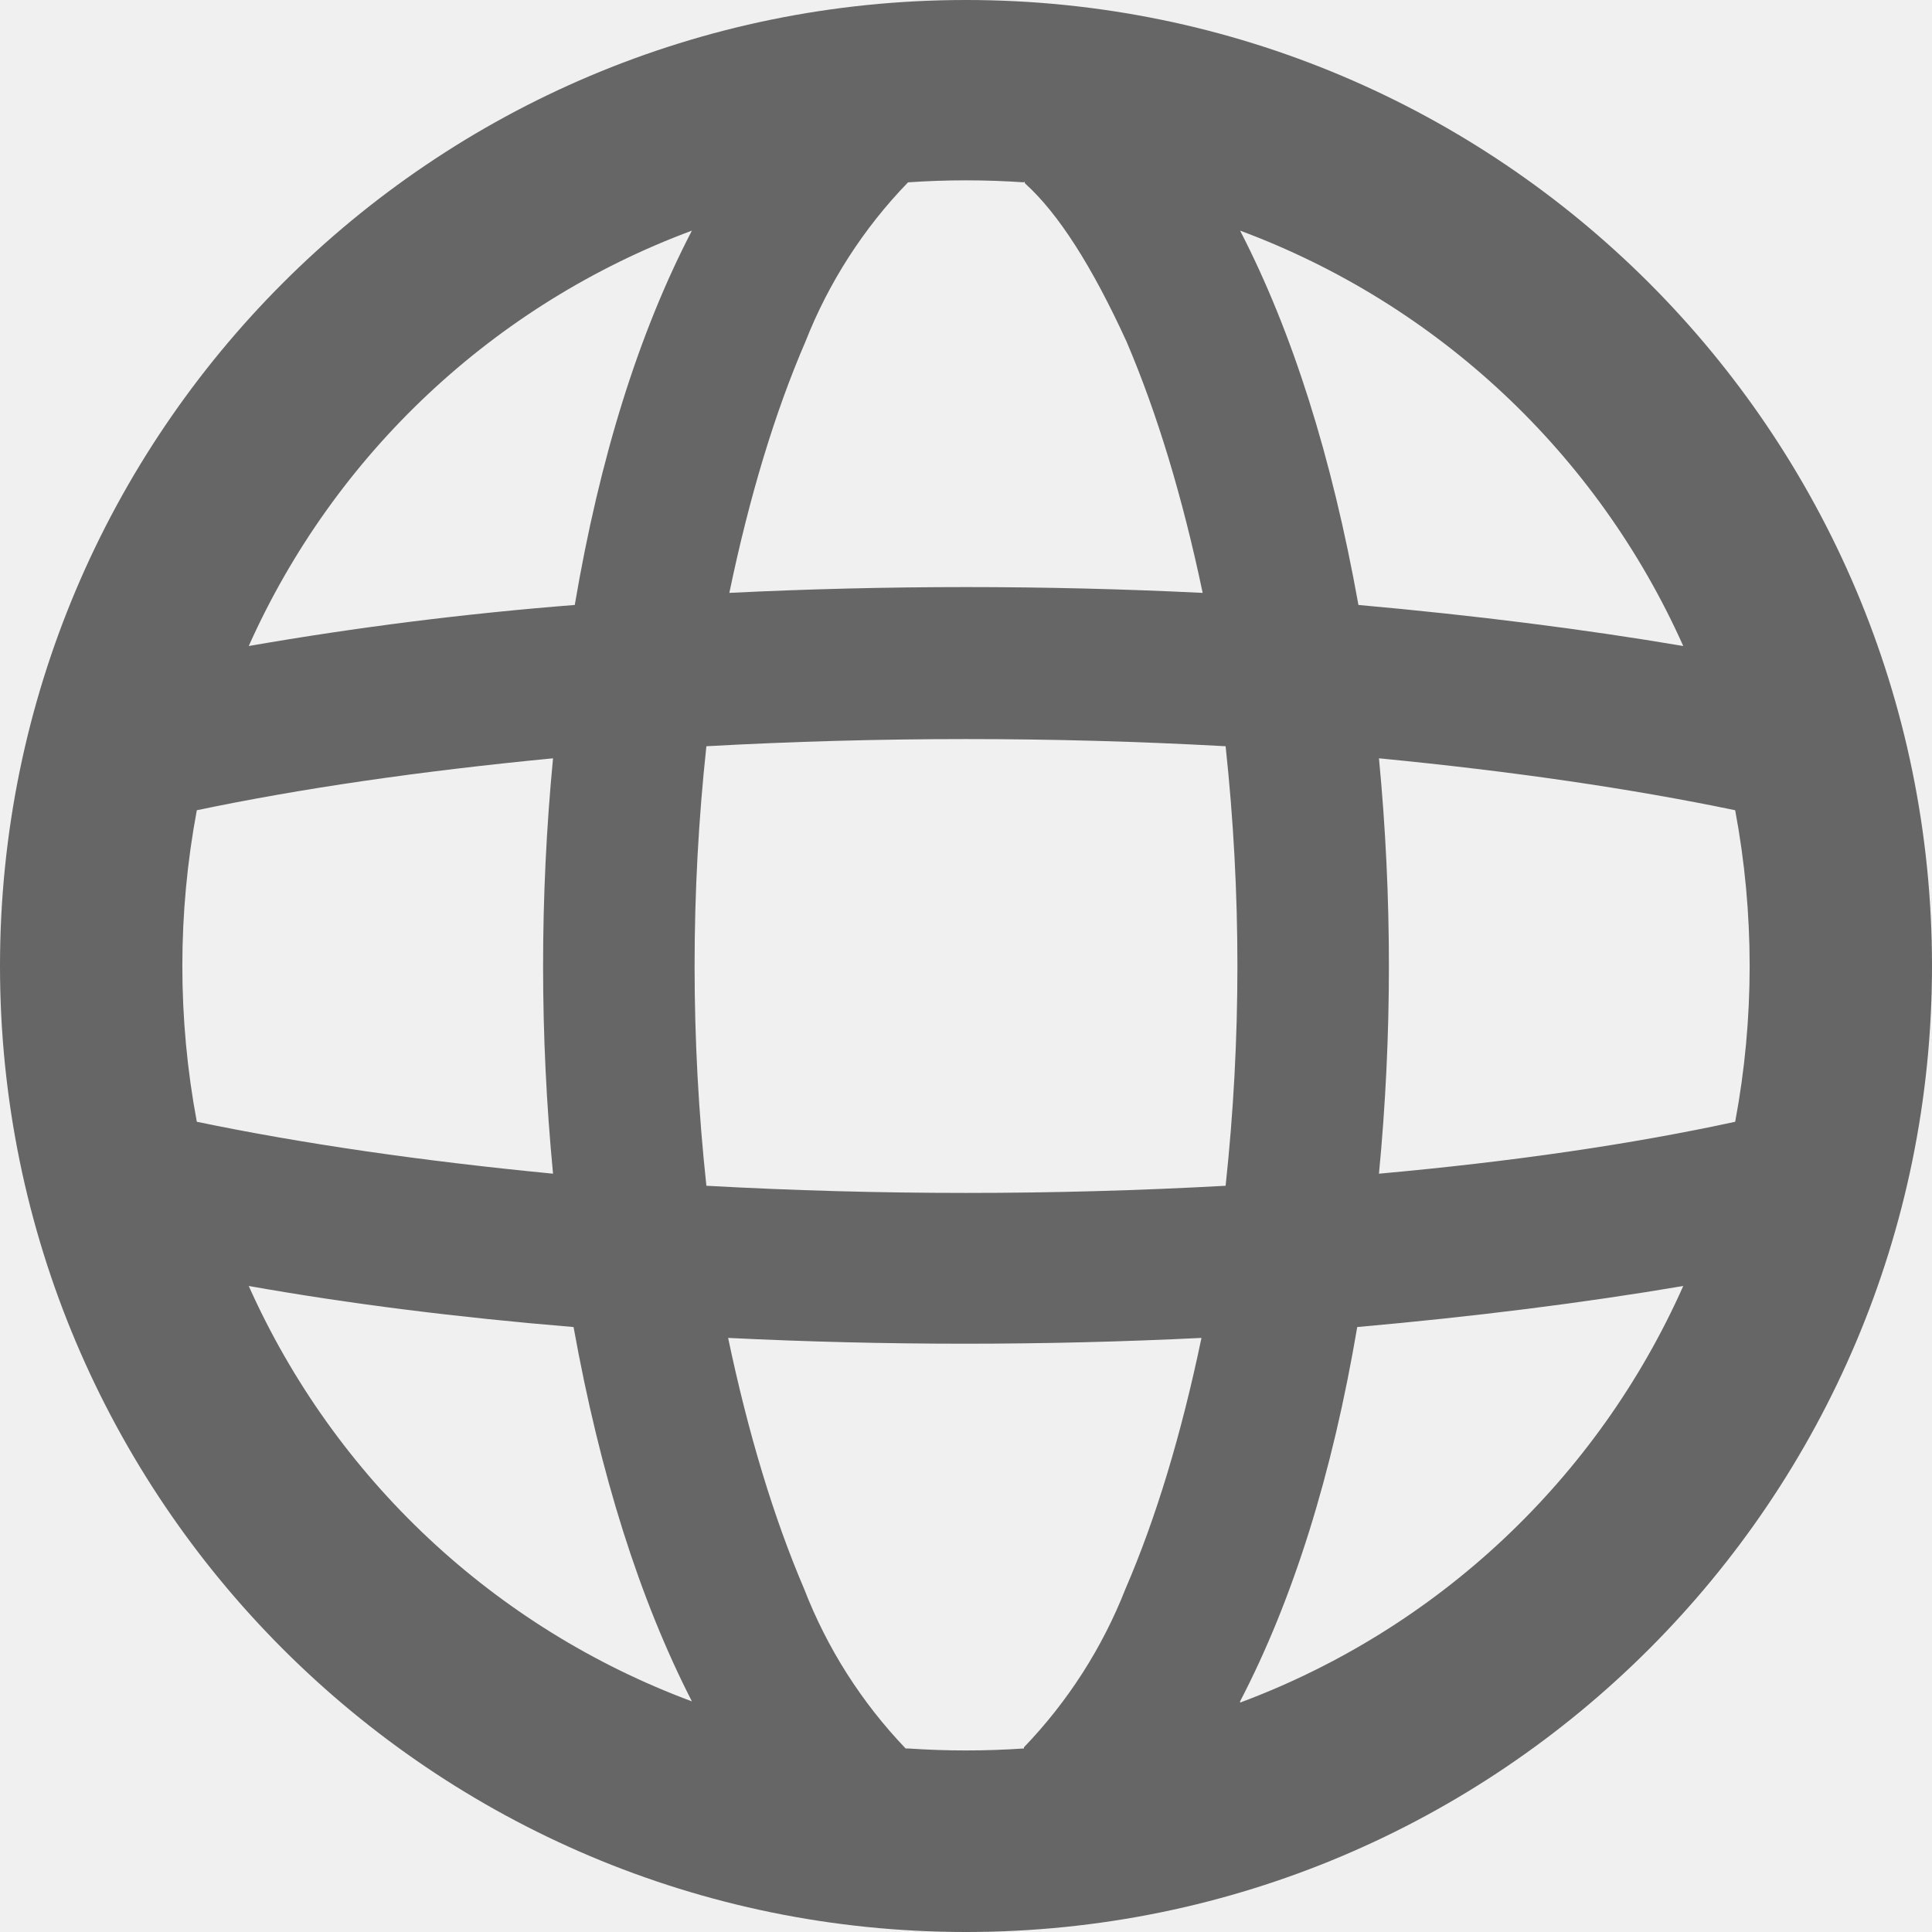
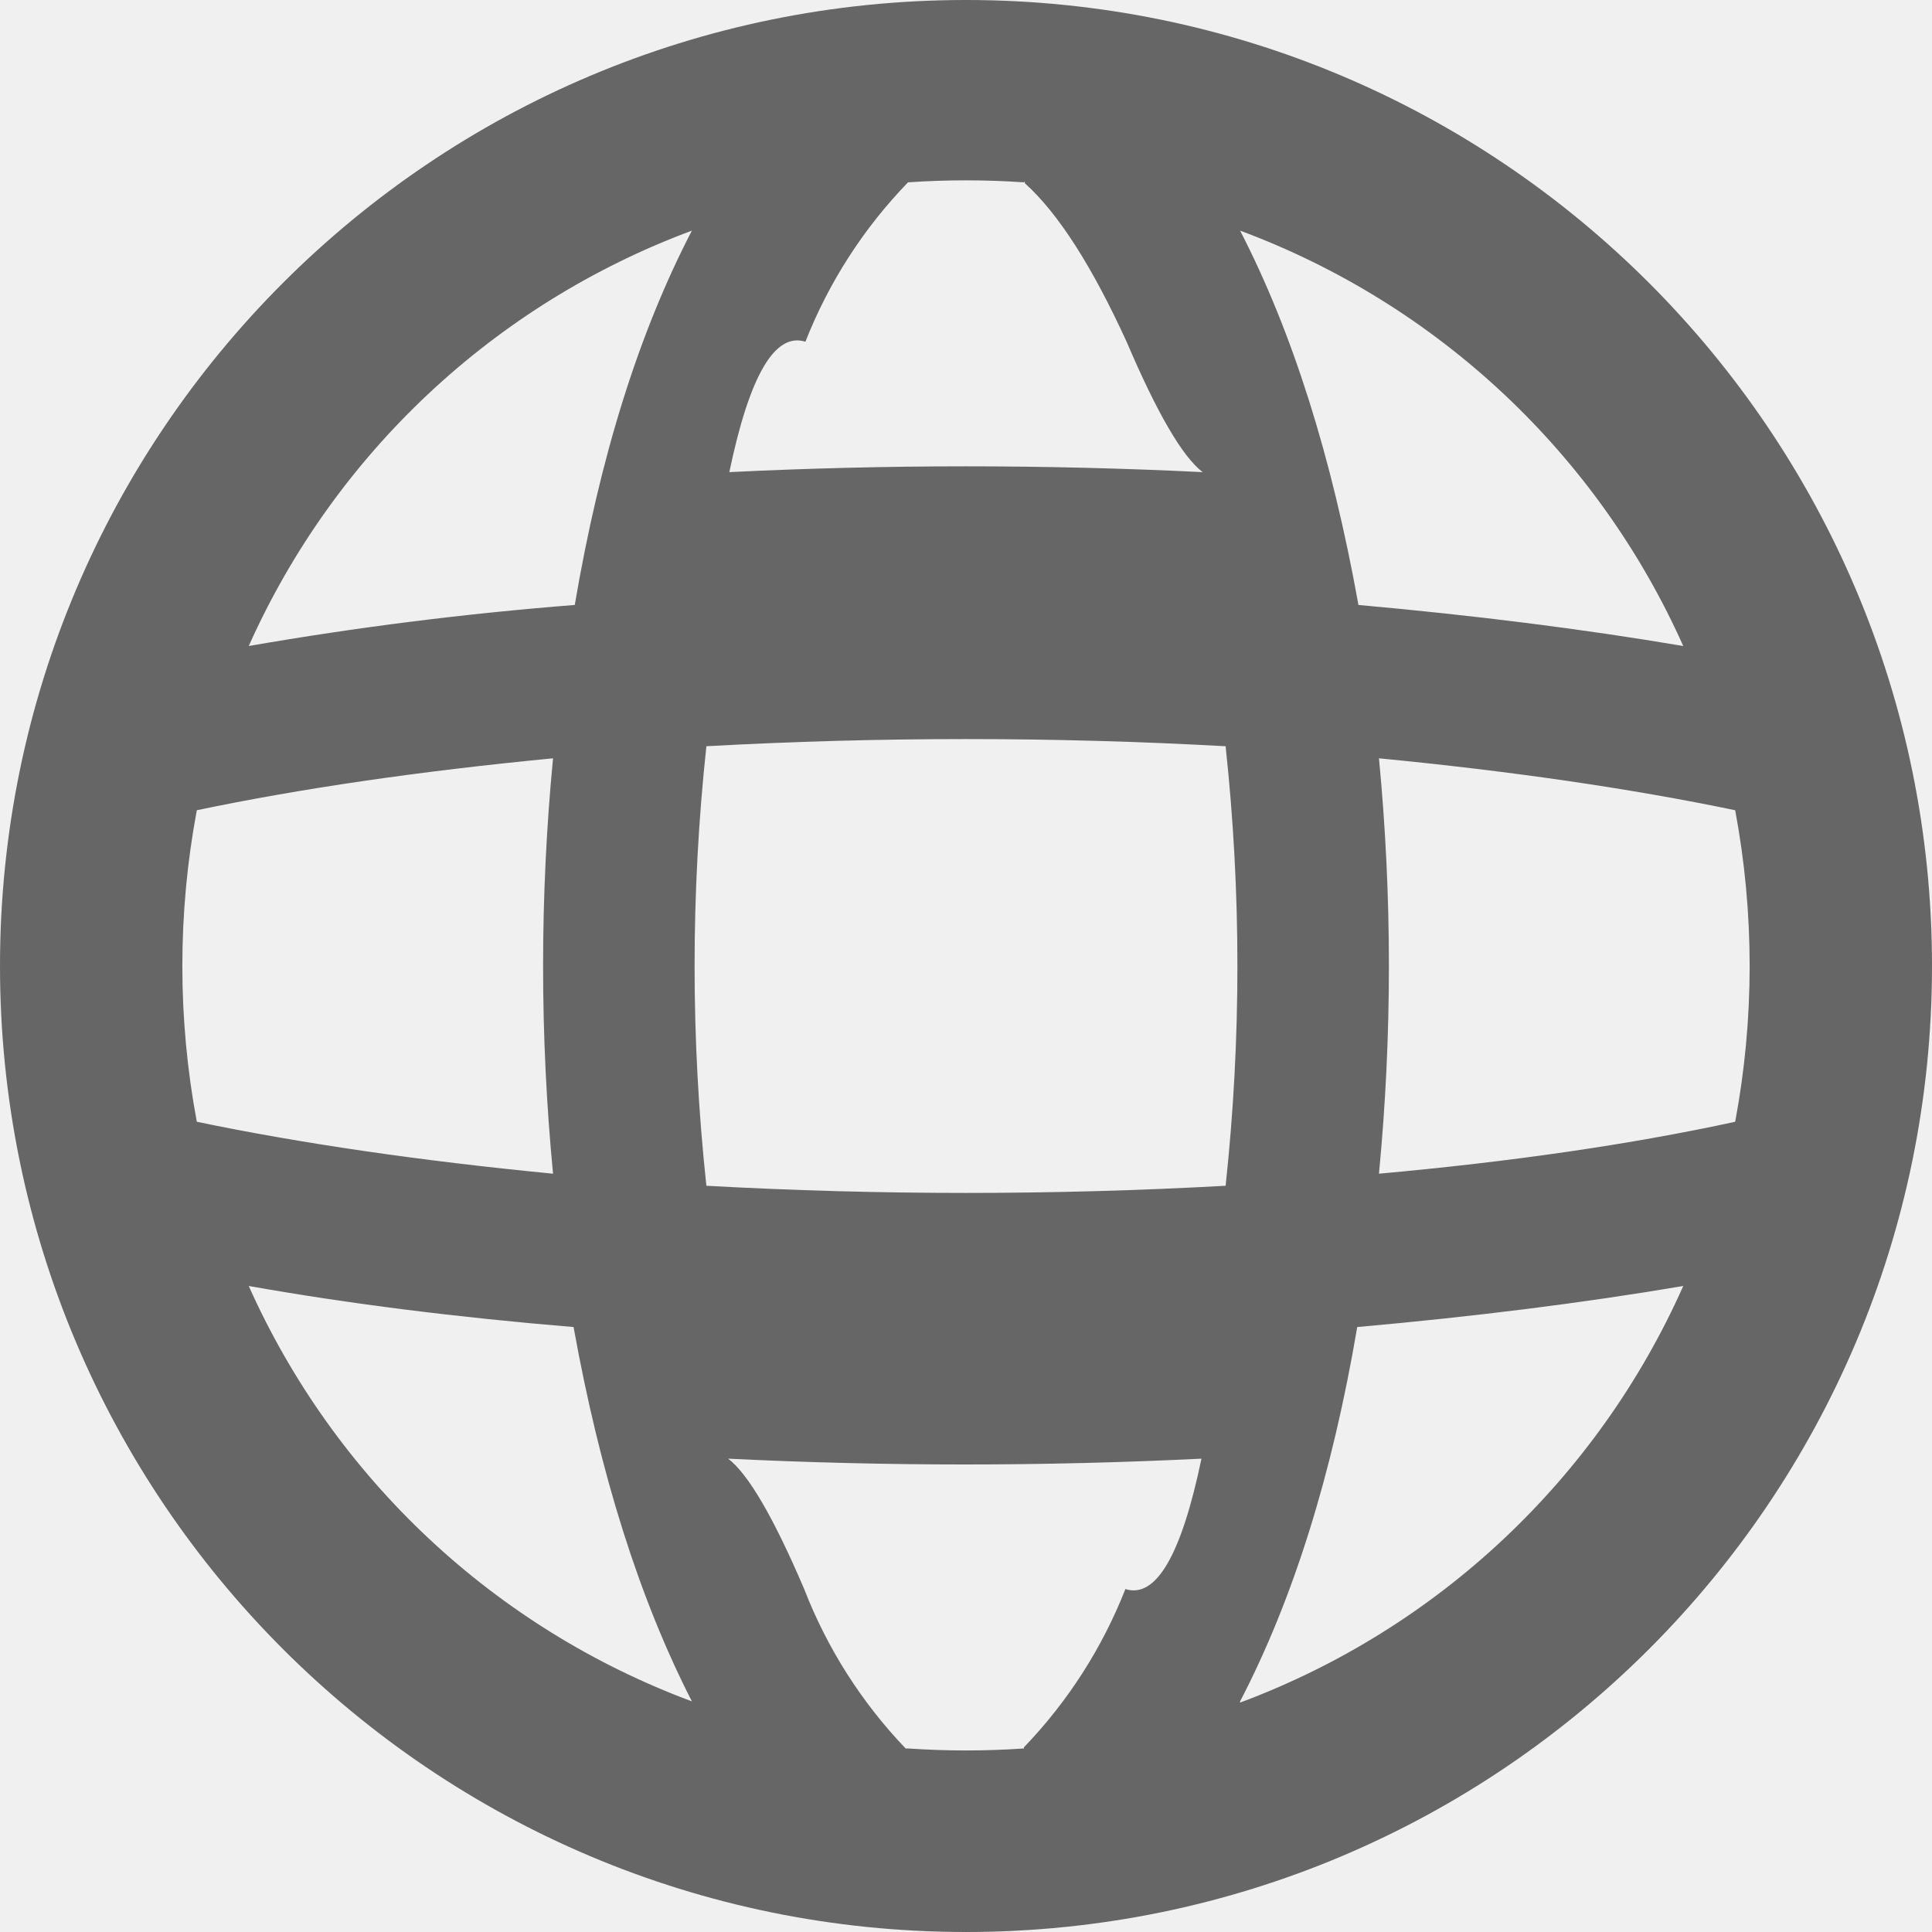
<svg xmlns="http://www.w3.org/2000/svg" fill="none" viewBox="0 0 16 16">
  <g clip-path="url(#a)">
-     <path fill-rule="evenodd" clip-rule="evenodd" d="M10.27 14.1a6.5 6.5 0 0 0 3.67-3.45q-1.24.21-2.7.34-.31 1.83-.97 3.1M8 16A8 8 0 1 0 8 0a8 8 0 0 0 0 16m.48-1.52a7 7 0 0 1-.96 0H7.5a4 4 0 0 1-.84-1.32q-.38-.89-.63-2.08a40 40 0 0 0 3.92 0q-.25 1.2-.63 2.08a4 4 0 0 1-.84 1.31zm2.94-4.76q1.66-.15 2.95-.43a7 7 0 0 0 0-2.58q-1.3-.27-2.95-.43a18 18 0 0 1 0 3.44m-1.27-3.54a17 17 0 0 1 0 3.64 39 39 0 0 1-4.3 0 17 17 0 0 1 0-3.64 39 39 0 0 1 4.3 0m1.1-1.17q1.45.13 2.69.34a6.5 6.5 0 0 0-3.67-3.44q.65 1.26.98 3.1M8.48 1.5l.01.02q.41.37.84 1.31.38.89.63 2.08a40 40 0 0 0-3.92 0q.25-1.2.63-2.08a4 4 0 0 1 .85-1.32 7 7 0 0 1 .96 0m-2.75.4a6.5 6.5 0 0 0-3.67 3.44 29 29 0 0 1 2.7-.34q.31-1.83.97-3.1M4.58 6.28q-1.66.16-2.95.43a7 7 0 0 0 0 2.58q1.3.27 2.95.43a18 18 0 0 1 0-3.44m.17 4.71q-1.45-.12-2.69-.34a6.5 6.5 0 0 0 3.67 3.44q-.65-1.27-.98-3.1" fill="#666" />
+     <path fill-rule="evenodd" clip-rule="evenodd" d="M10.27 14.1a6.5 6.5 0 0 0 3.67-3.45q-1.24.21-2.7.34-.31 1.83-.97 3.1M8 16A8 8 0 1 0 8 0a8 8 0 0 0 0 16m.48-1.52a7 7 0 0 1-.96 0H7.5a4 4 0 0 1-.84-1.32q-.38-.89-.63-1.08a40 40 0 0 0 3.92 0q-.25 1.2-.63 1.08a4 4 0 0 1-.84 1.31zm2.94-4.76q1.66-.15 2.95-.43a7 7 0 0 0 0-2.58q-1.3-.27-2.95-.43a18 18 0 0 1 0 3.44m-1.27-3.54a17 17 0 0 1 0 3.64 39 39 0 0 1-4.3 0 17 17 0 0 1 0-3.64 39 39 0 0 1 4.3 0m1.1-1.17q1.45.13 2.69.34a6.5 6.5 0 0 0-3.67-3.44q.65 1.26.98 3.1M8.48 1.5l.01.02q.41.37.84 1.31.38.89.63 1.08a40 40 0 0 0-3.92 0q.25-1.2.63-1.08a4 4 0 0 1 .85-1.32 7 7 0 0 1 .96 0m-2.75.4a6.5 6.5 0 0 0-3.67 3.44 29 29 0 0 1 2.7-.34q.31-1.83.97-3.1M4.58 6.28q-1.66.16-2.95.43a7 7 0 0 0 0 2.58q1.3.27 2.95.43a18 18 0 0 1 0-3.44m.17 4.71q-1.45-.12-2.69-.34a6.5 6.5 0 0 0 3.67 3.44q-.65-1.27-.98-3.1" fill="#666" />
  </g>
  <defs>
    <clipPath id="a">
      <path fill="#fff" d="M0 0h16v16H0z" />
    </clipPath>
  </defs>
</svg>
